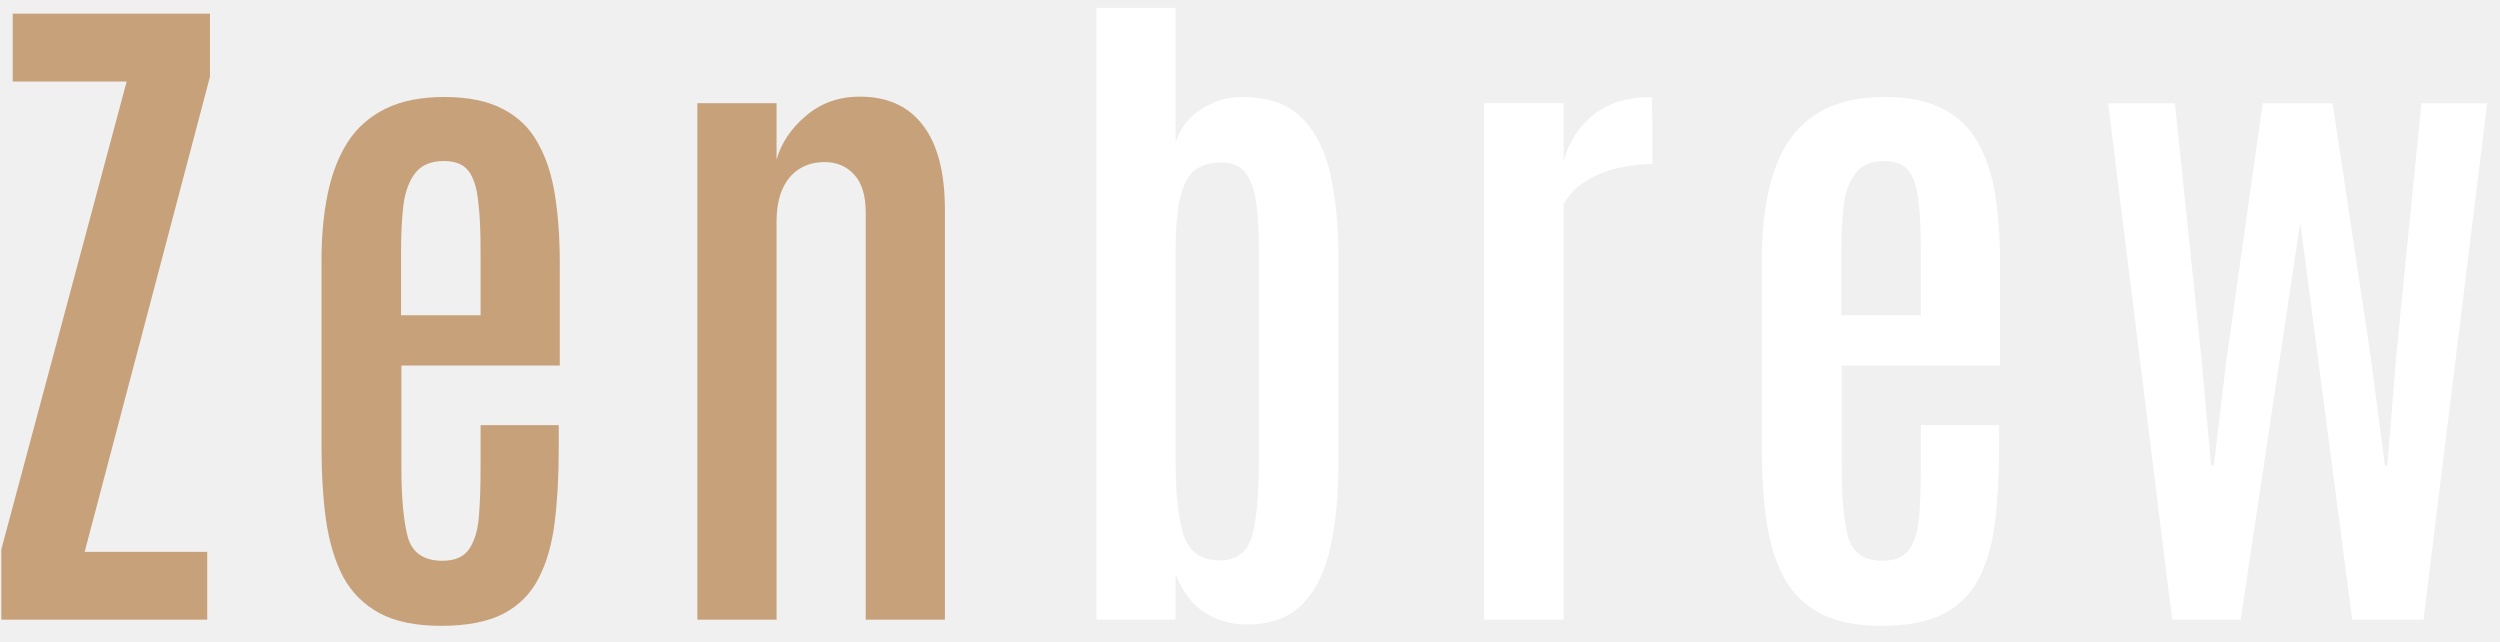
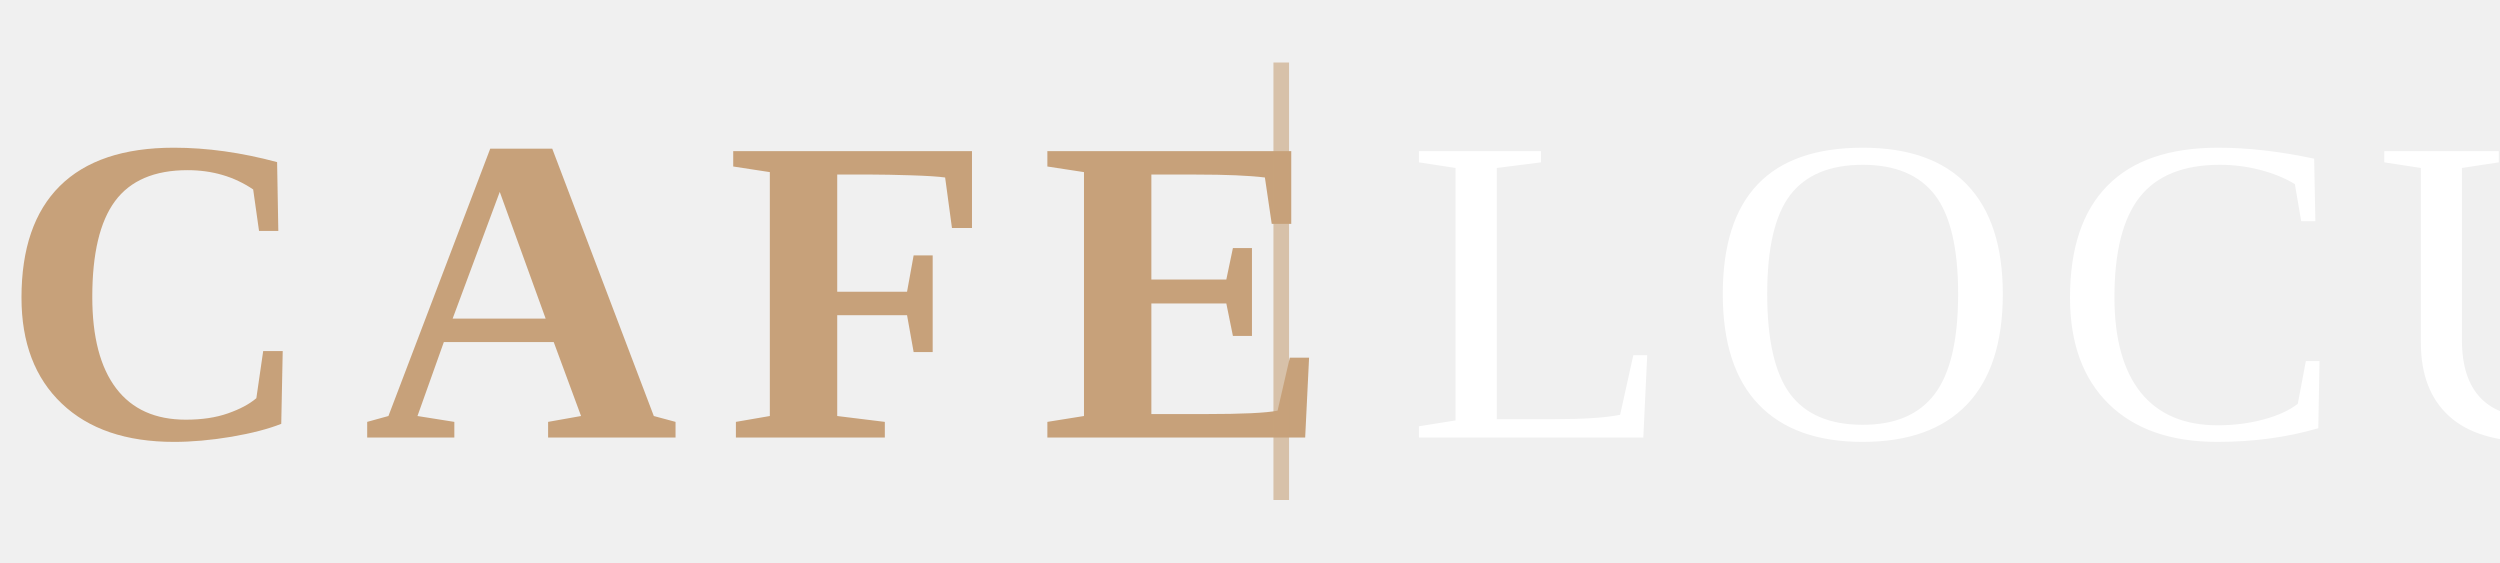
- <svg xmlns="http://www.w3.org/2000/svg" width="117" height="30" viewBox="0 0 117 30" fill="none">
-   <path d="M101.657 29.002L98.66 4.832H101.786L103.043 16.933L103.478 21.783H103.607L104.187 16.917L105.895 4.832H106.91H108.473H109.166L110.938 16.627L111.615 21.783H111.728L112.147 16.627L113.323 4.832H116.401L113.42 29.002H110.084L107.651 10.407L104.864 29.002H101.657Z" fill="white" />
-   <path d="M88.044 29.289C86.863 29.289 85.901 29.09 85.16 28.693C84.43 28.295 83.866 27.731 83.468 27.001C83.082 26.26 82.813 25.373 82.663 24.342C82.523 23.311 82.453 22.167 82.453 20.91V12.161C82.453 11.033 82.55 10.002 82.743 9.067C82.936 8.132 83.248 7.327 83.678 6.65C84.118 5.973 84.709 5.452 85.45 5.087C86.191 4.722 87.11 4.539 88.206 4.539C89.323 4.539 90.236 4.727 90.945 5.103C91.654 5.468 92.196 5.995 92.572 6.682C92.959 7.359 93.228 8.175 93.378 9.131C93.528 10.077 93.603 11.129 93.603 12.29V17.107H86.191V21.893C86.191 23.268 86.288 24.337 86.481 25.1C86.686 25.862 87.228 26.244 88.109 26.244C88.689 26.244 89.103 26.066 89.35 25.712C89.607 25.347 89.763 24.842 89.817 24.197C89.871 23.542 89.897 22.785 89.897 21.925V19.895H93.555V21.039C93.555 22.307 93.491 23.451 93.362 24.471C93.233 25.492 92.981 26.362 92.605 27.081C92.239 27.791 91.691 28.338 90.961 28.725C90.231 29.101 89.258 29.289 88.044 29.289ZM86.175 14.755H89.897V11.661C89.897 10.77 89.86 10.018 89.785 9.405C89.72 8.782 89.57 8.315 89.334 8.003C89.097 7.692 88.716 7.536 88.189 7.536C87.588 7.536 87.142 7.719 86.852 8.084C86.562 8.449 86.374 8.949 86.288 9.583C86.213 10.216 86.175 10.947 86.175 11.774V14.755Z" fill="white" />
-   <path d="M69.453 28.999V4.829H73.175V7.52C73.455 6.585 73.938 5.855 74.626 5.329C75.324 4.802 76.21 4.539 77.284 4.539C77.306 4.539 77.316 4.7 77.316 5.022C77.327 5.334 77.332 5.694 77.332 6.102C77.332 6.51 77.332 6.875 77.332 7.198C77.332 7.52 77.332 7.681 77.332 7.681C76.828 7.681 76.301 7.74 75.753 7.858C75.216 7.977 74.717 8.175 74.255 8.455C73.804 8.723 73.444 9.088 73.175 9.55V28.999H69.453Z" fill="white" />
-   <path d="M58.338 29.226C57.65 29.226 57.011 29.049 56.42 28.694C55.83 28.329 55.362 27.722 55.019 26.873V29H51.312V0.367H55.019V6.667C55.233 6.001 55.636 5.48 56.227 5.104C56.829 4.729 57.446 4.541 58.08 4.541C59.315 4.53 60.261 4.852 60.916 5.507C61.571 6.163 62.023 7.06 62.27 8.198C62.517 9.326 62.64 10.61 62.64 12.049V21.733C62.64 23.151 62.517 24.43 62.27 25.568C62.033 26.696 61.603 27.588 60.98 28.243C60.368 28.898 59.487 29.226 58.338 29.226ZM57.097 26.229C57.881 26.218 58.381 25.837 58.596 25.085C58.81 24.322 58.918 23.151 58.918 21.572V11.759C58.918 10.932 58.88 10.207 58.805 9.584C58.73 8.961 58.569 8.478 58.322 8.134C58.075 7.779 57.683 7.602 57.145 7.602C56.684 7.602 56.291 7.709 55.969 7.924C55.658 8.139 55.421 8.547 55.26 9.149C55.099 9.75 55.019 10.626 55.019 11.775V21.637C55.019 23.141 55.148 24.285 55.405 25.069C55.663 25.842 56.227 26.229 57.097 26.229Z" fill="white" />
-   <path d="M32.637 29V4.83H36.343V7.472C36.558 6.699 37.014 6.017 37.712 5.426C38.411 4.824 39.254 4.523 40.242 4.523C41.531 4.523 42.514 4.969 43.191 5.861C43.878 6.752 44.222 8.074 44.222 9.825V29H40.516V9.954C40.516 9.159 40.339 8.568 39.984 8.181C39.63 7.784 39.163 7.585 38.583 7.585C38.142 7.585 37.75 7.692 37.406 7.907C37.062 8.122 36.799 8.439 36.617 8.858C36.434 9.266 36.343 9.776 36.343 10.389V29H32.637Z" fill="#C7A17A" />
-   <path d="M20.638 29.289C19.456 29.289 18.495 29.09 17.754 28.693C17.023 28.295 16.459 27.731 16.062 27.001C15.675 26.26 15.407 25.373 15.256 24.342C15.117 23.311 15.047 22.167 15.047 20.91V12.161C15.047 11.033 15.144 10.002 15.337 9.067C15.53 8.132 15.842 7.327 16.271 6.65C16.712 5.973 17.303 5.452 18.044 5.087C18.785 4.722 19.704 4.539 20.799 4.539C21.916 4.539 22.83 4.727 23.539 5.103C24.248 5.468 24.79 5.995 25.166 6.682C25.553 7.359 25.821 8.175 25.972 9.131C26.122 10.077 26.197 11.129 26.197 12.29V17.107H18.785V21.893C18.785 23.268 18.882 24.337 19.075 25.1C19.279 25.862 19.822 26.244 20.703 26.244C21.283 26.244 21.696 26.066 21.943 25.712C22.201 25.347 22.357 24.842 22.411 24.197C22.464 23.542 22.491 22.785 22.491 21.925V19.895H26.149V21.039C26.149 22.307 26.084 23.451 25.956 24.471C25.827 25.492 25.574 26.362 25.198 27.081C24.833 27.791 24.285 28.338 23.555 28.725C22.824 29.101 21.852 29.289 20.638 29.289ZM18.769 14.755H22.491V11.661C22.491 10.77 22.454 10.018 22.378 9.405C22.314 8.782 22.164 8.315 21.927 8.003C21.691 7.692 21.31 7.536 20.783 7.536C20.182 7.536 19.736 7.719 19.446 8.084C19.156 8.449 18.968 8.949 18.882 9.583C18.807 10.216 18.769 10.947 18.769 11.774V14.755Z" fill="#C7A17A" />
-   <path d="M0.062 29V25.713L5.928 3.815H0.594V0.641H9.827V3.589L3.962 25.826H9.698V29H0.062Z" fill="#C7A17A" />
+ <svg xmlns="http://www.w3.org/2000/svg" width="160" height="36" viewBox="0 0 160 36" fill="none">
+   <text x="0" y="28" font-family="Georgia, 'Times New Roman', serif" font-size="28" font-weight="700" letter-spacing="3" fill="#C7A17A">CAFE</text>
+   <line x1="82" y1="4" x2="82" y2="32" stroke="#C7A17A" stroke-width="1" opacity="0.6" />
+   <text x="90" y="28" font-family="Georgia, 'Times New Roman', serif" font-size="28" font-weight="400" letter-spacing="2" fill="white">LOCUS</text>
</svg>
